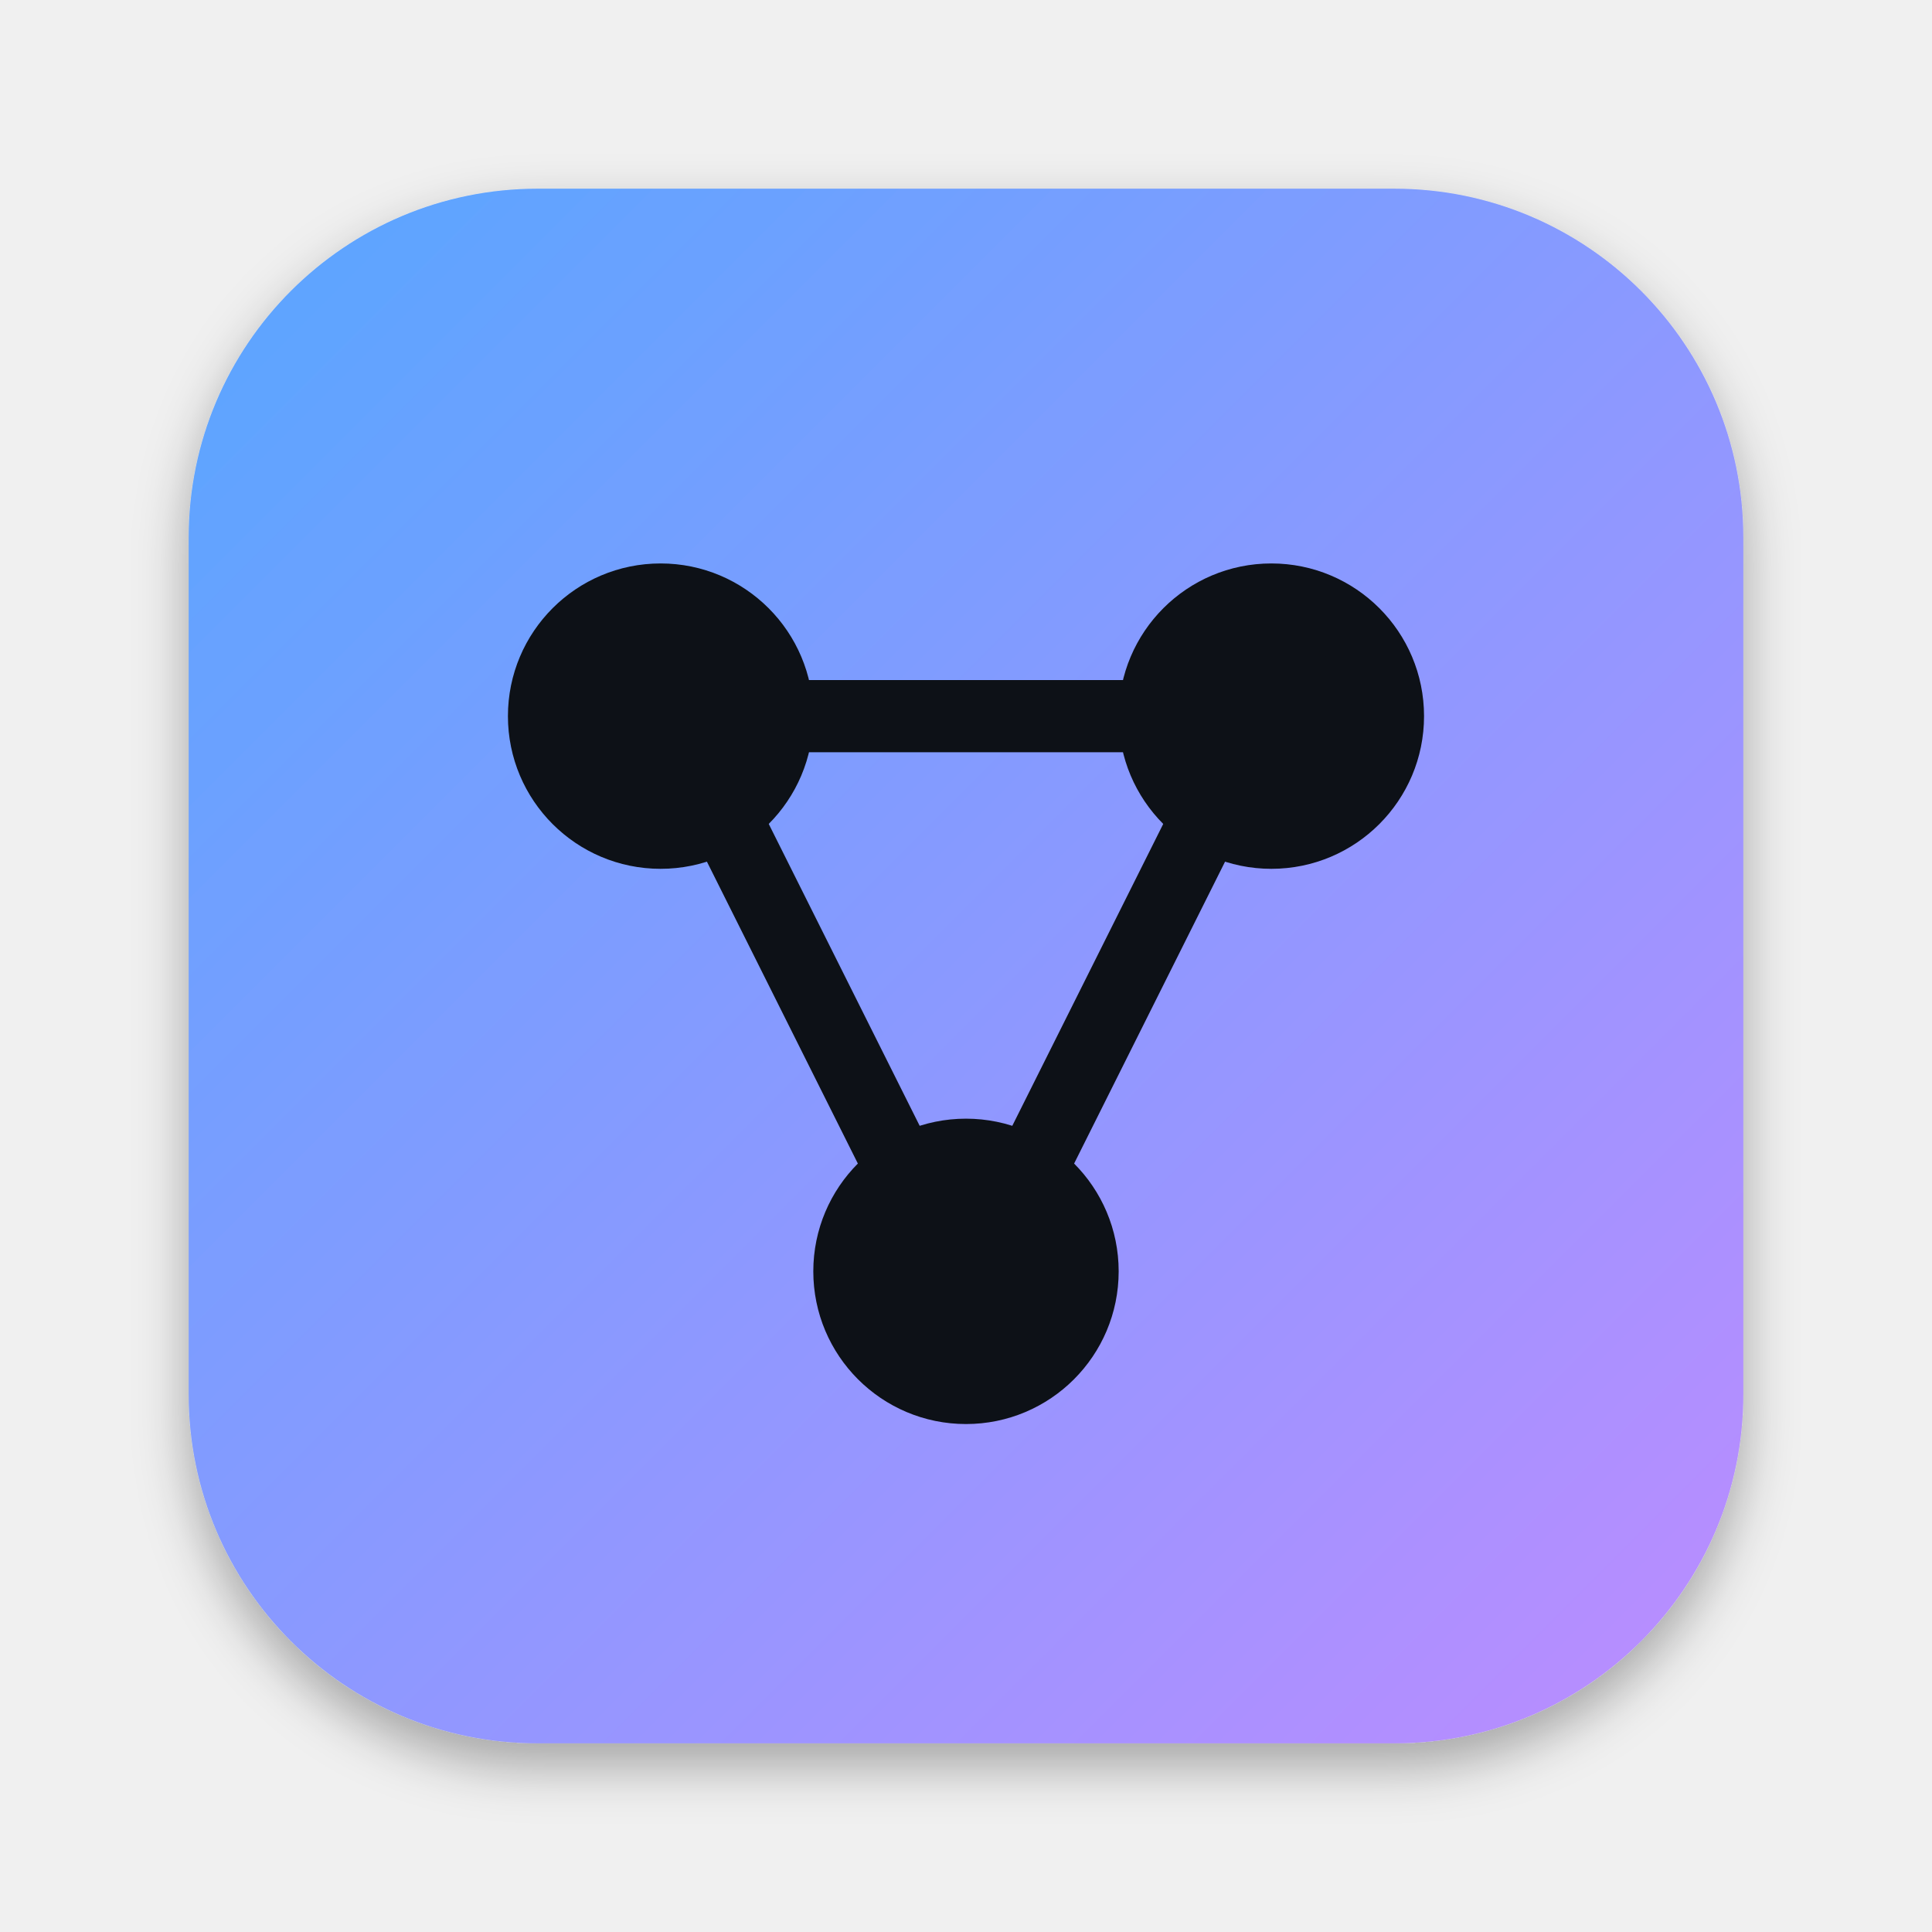
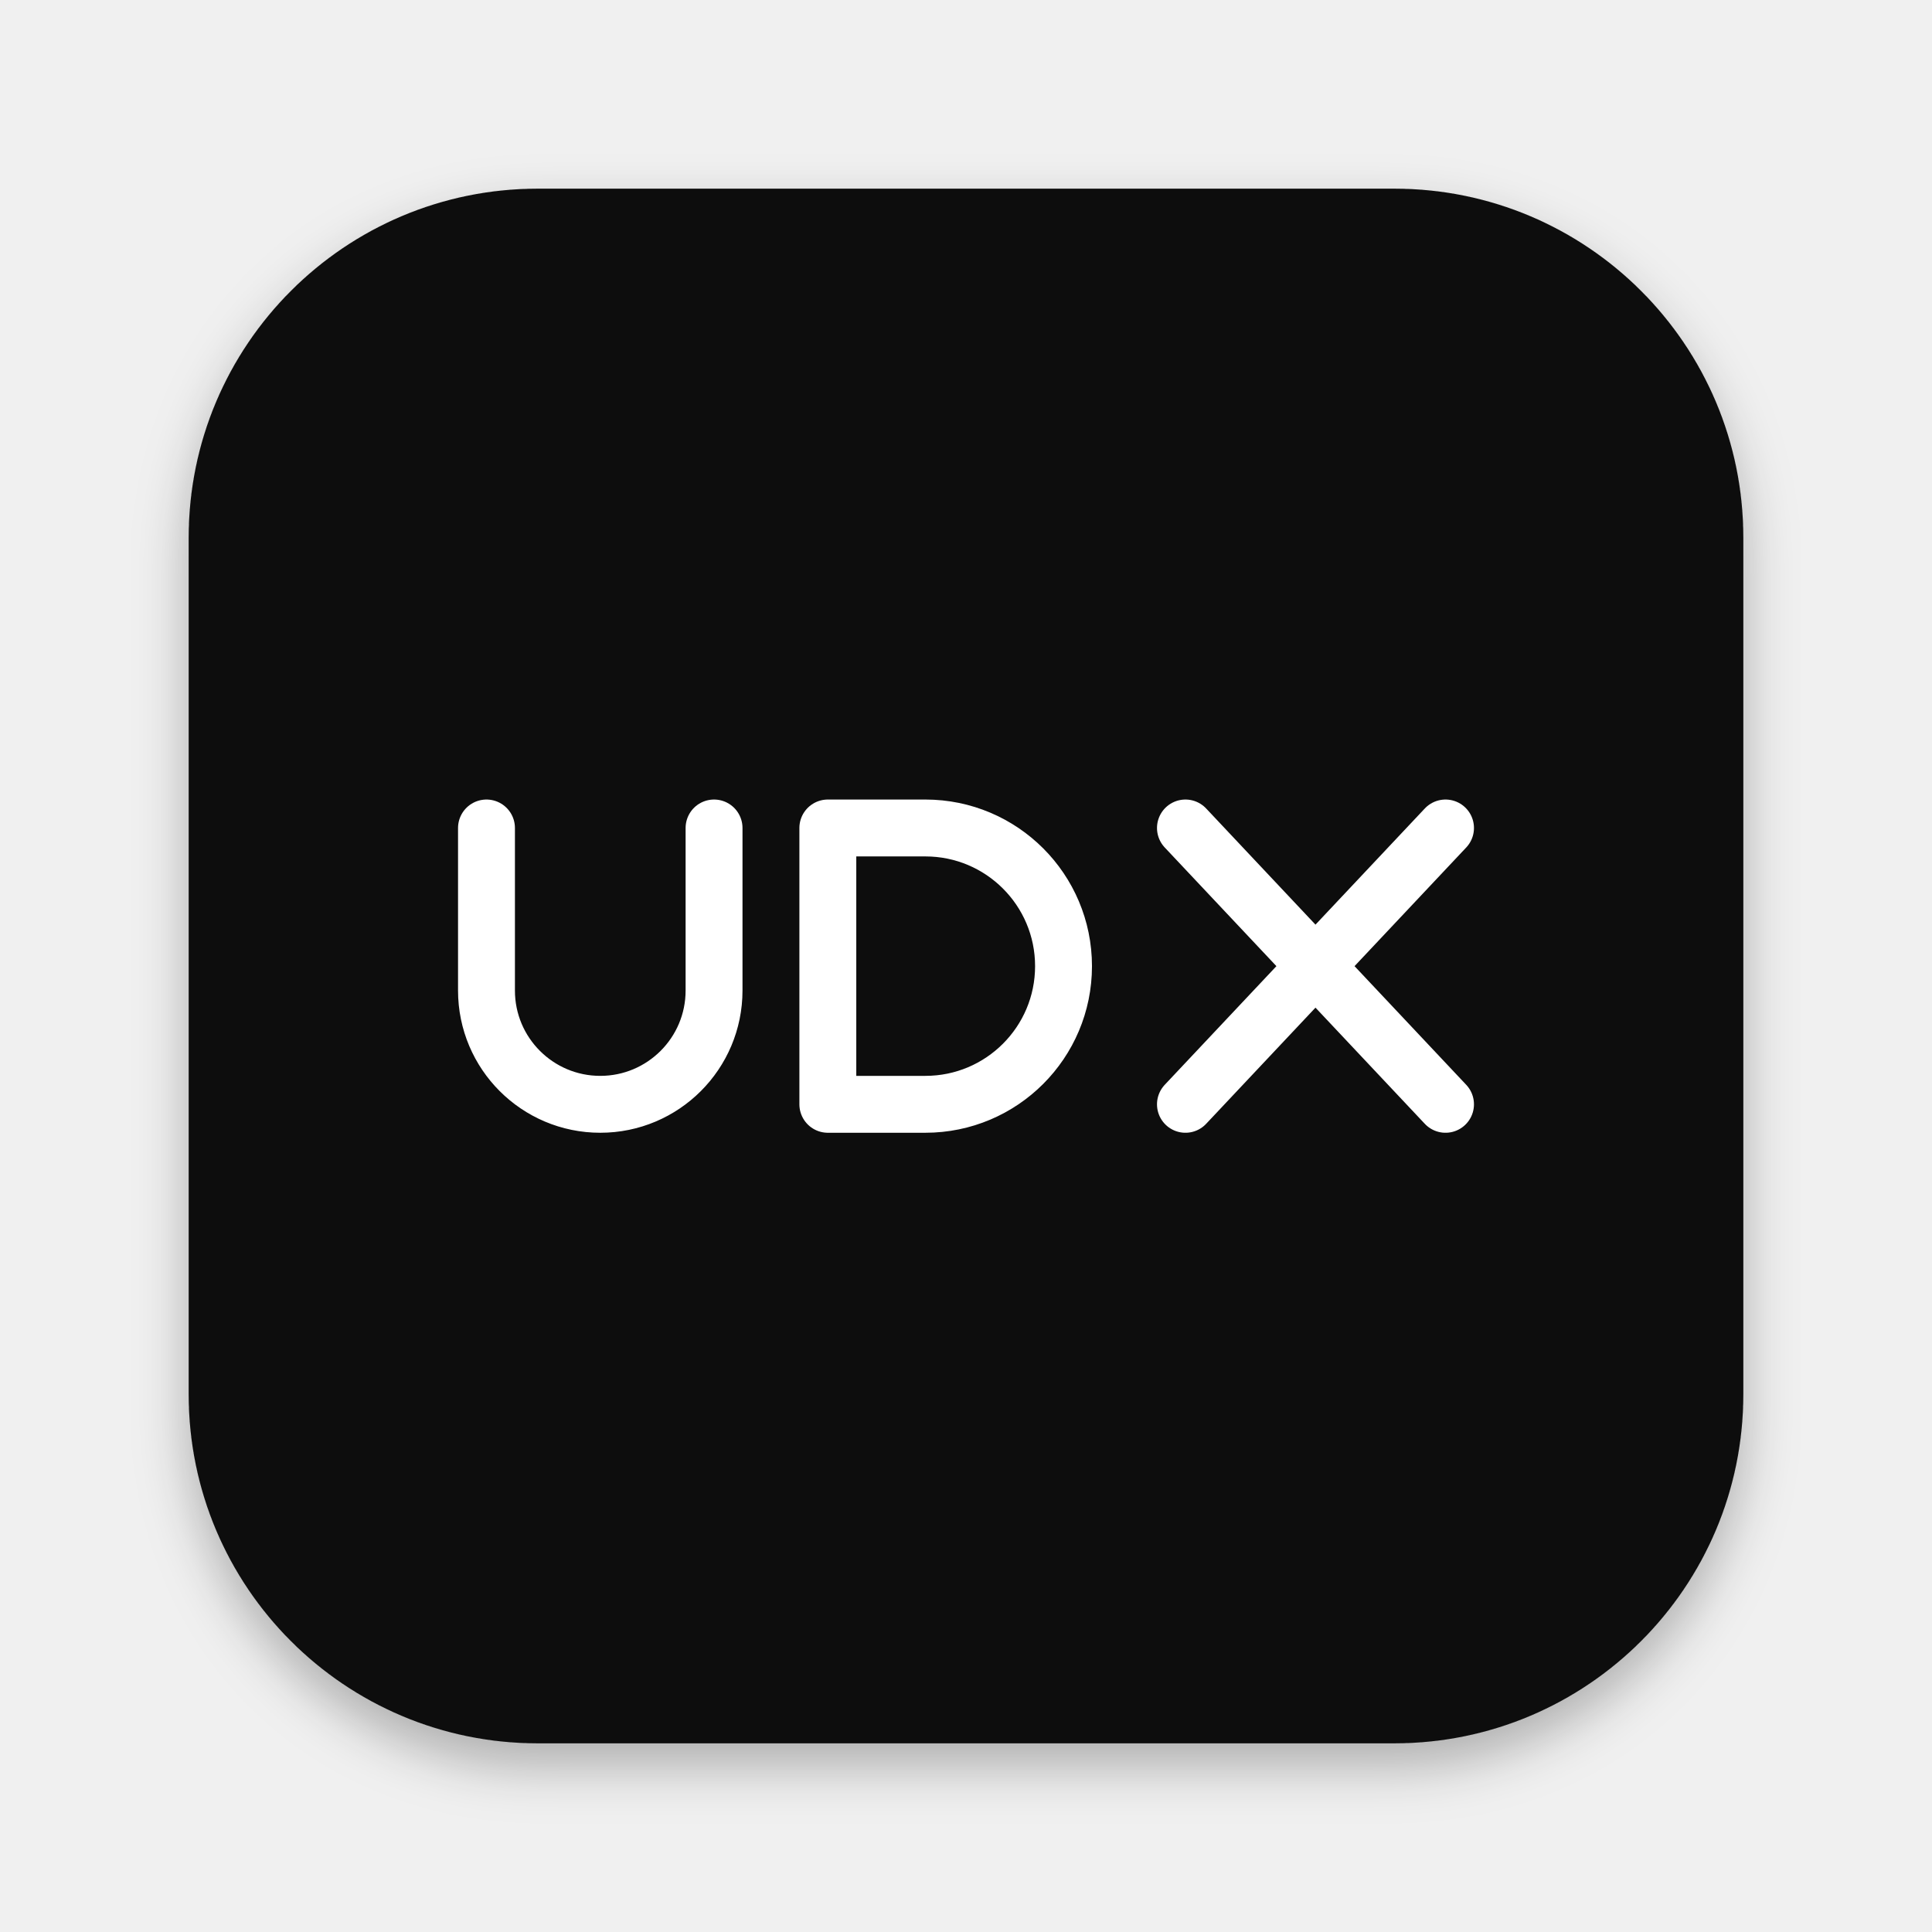
<svg xmlns="http://www.w3.org/2000/svg" width="1024" height="1024" viewBox="0 0 1024 1024" fill="none">
  <defs>
-     <linearGradient id="mark" x1="0" y1="0" x2="1" y2="1">
-       <stop offset="0" stop-color="#58a6ff" />
-       <stop offset="1" stop-color="#bc8cff" />
-     </linearGradient>
    <filter id="shadow" x="-10%" y="-10%" width="120%" height="125%">
-       <feDropShadow dx="0" dy="12" stdDeviation="14" flood-color="#000" flood-opacity="0.32" />
+       <feDropShadow dx="0" dy="12" stdDeviation="14" flood-color="#000" flood-opacity="0.28" />
    </filter>
  </defs>
-   <rect x="100" y="100" width="824" height="824" rx="185" fill="url(#mark)" filter="url(#shadow)" />
-   <g transform="translate(100 100) scale(14.714) translate(-40 -52)" stroke="#0d1117" stroke-width="2.6" stroke-linecap="round" fill="#0d1117">
-     <circle cx="57" cy="71" r="4.2" />
-     <circle cx="79" cy="71" r="4.2" />
-     <circle cx="68" cy="91" r="4.2" />
-     <path d="M61.2 71 H74.8" />
-     <path d="M59.4 74.8 L65.6 87.2" />
-     <path d="M76.6 74.8 L70.4 87.2" />
+   <rect x="100" y="100" width="824" height="824" rx="185" fill="#0d0d0d" filter="url(#shadow)" />
+   <g transform="translate(232 413) scale(4.3077)" stroke="#ffffff" stroke-width="7" stroke-linecap="round" stroke-linejoin="round" fill="none">
+     <path d="M6 6V26a14 14 0 0 0 28 0V6 M48 6V40H60a17 17 0 0 0 0-34H48Z M92 6L124 40 M124 6L92 40" />
  </g>
</svg>
